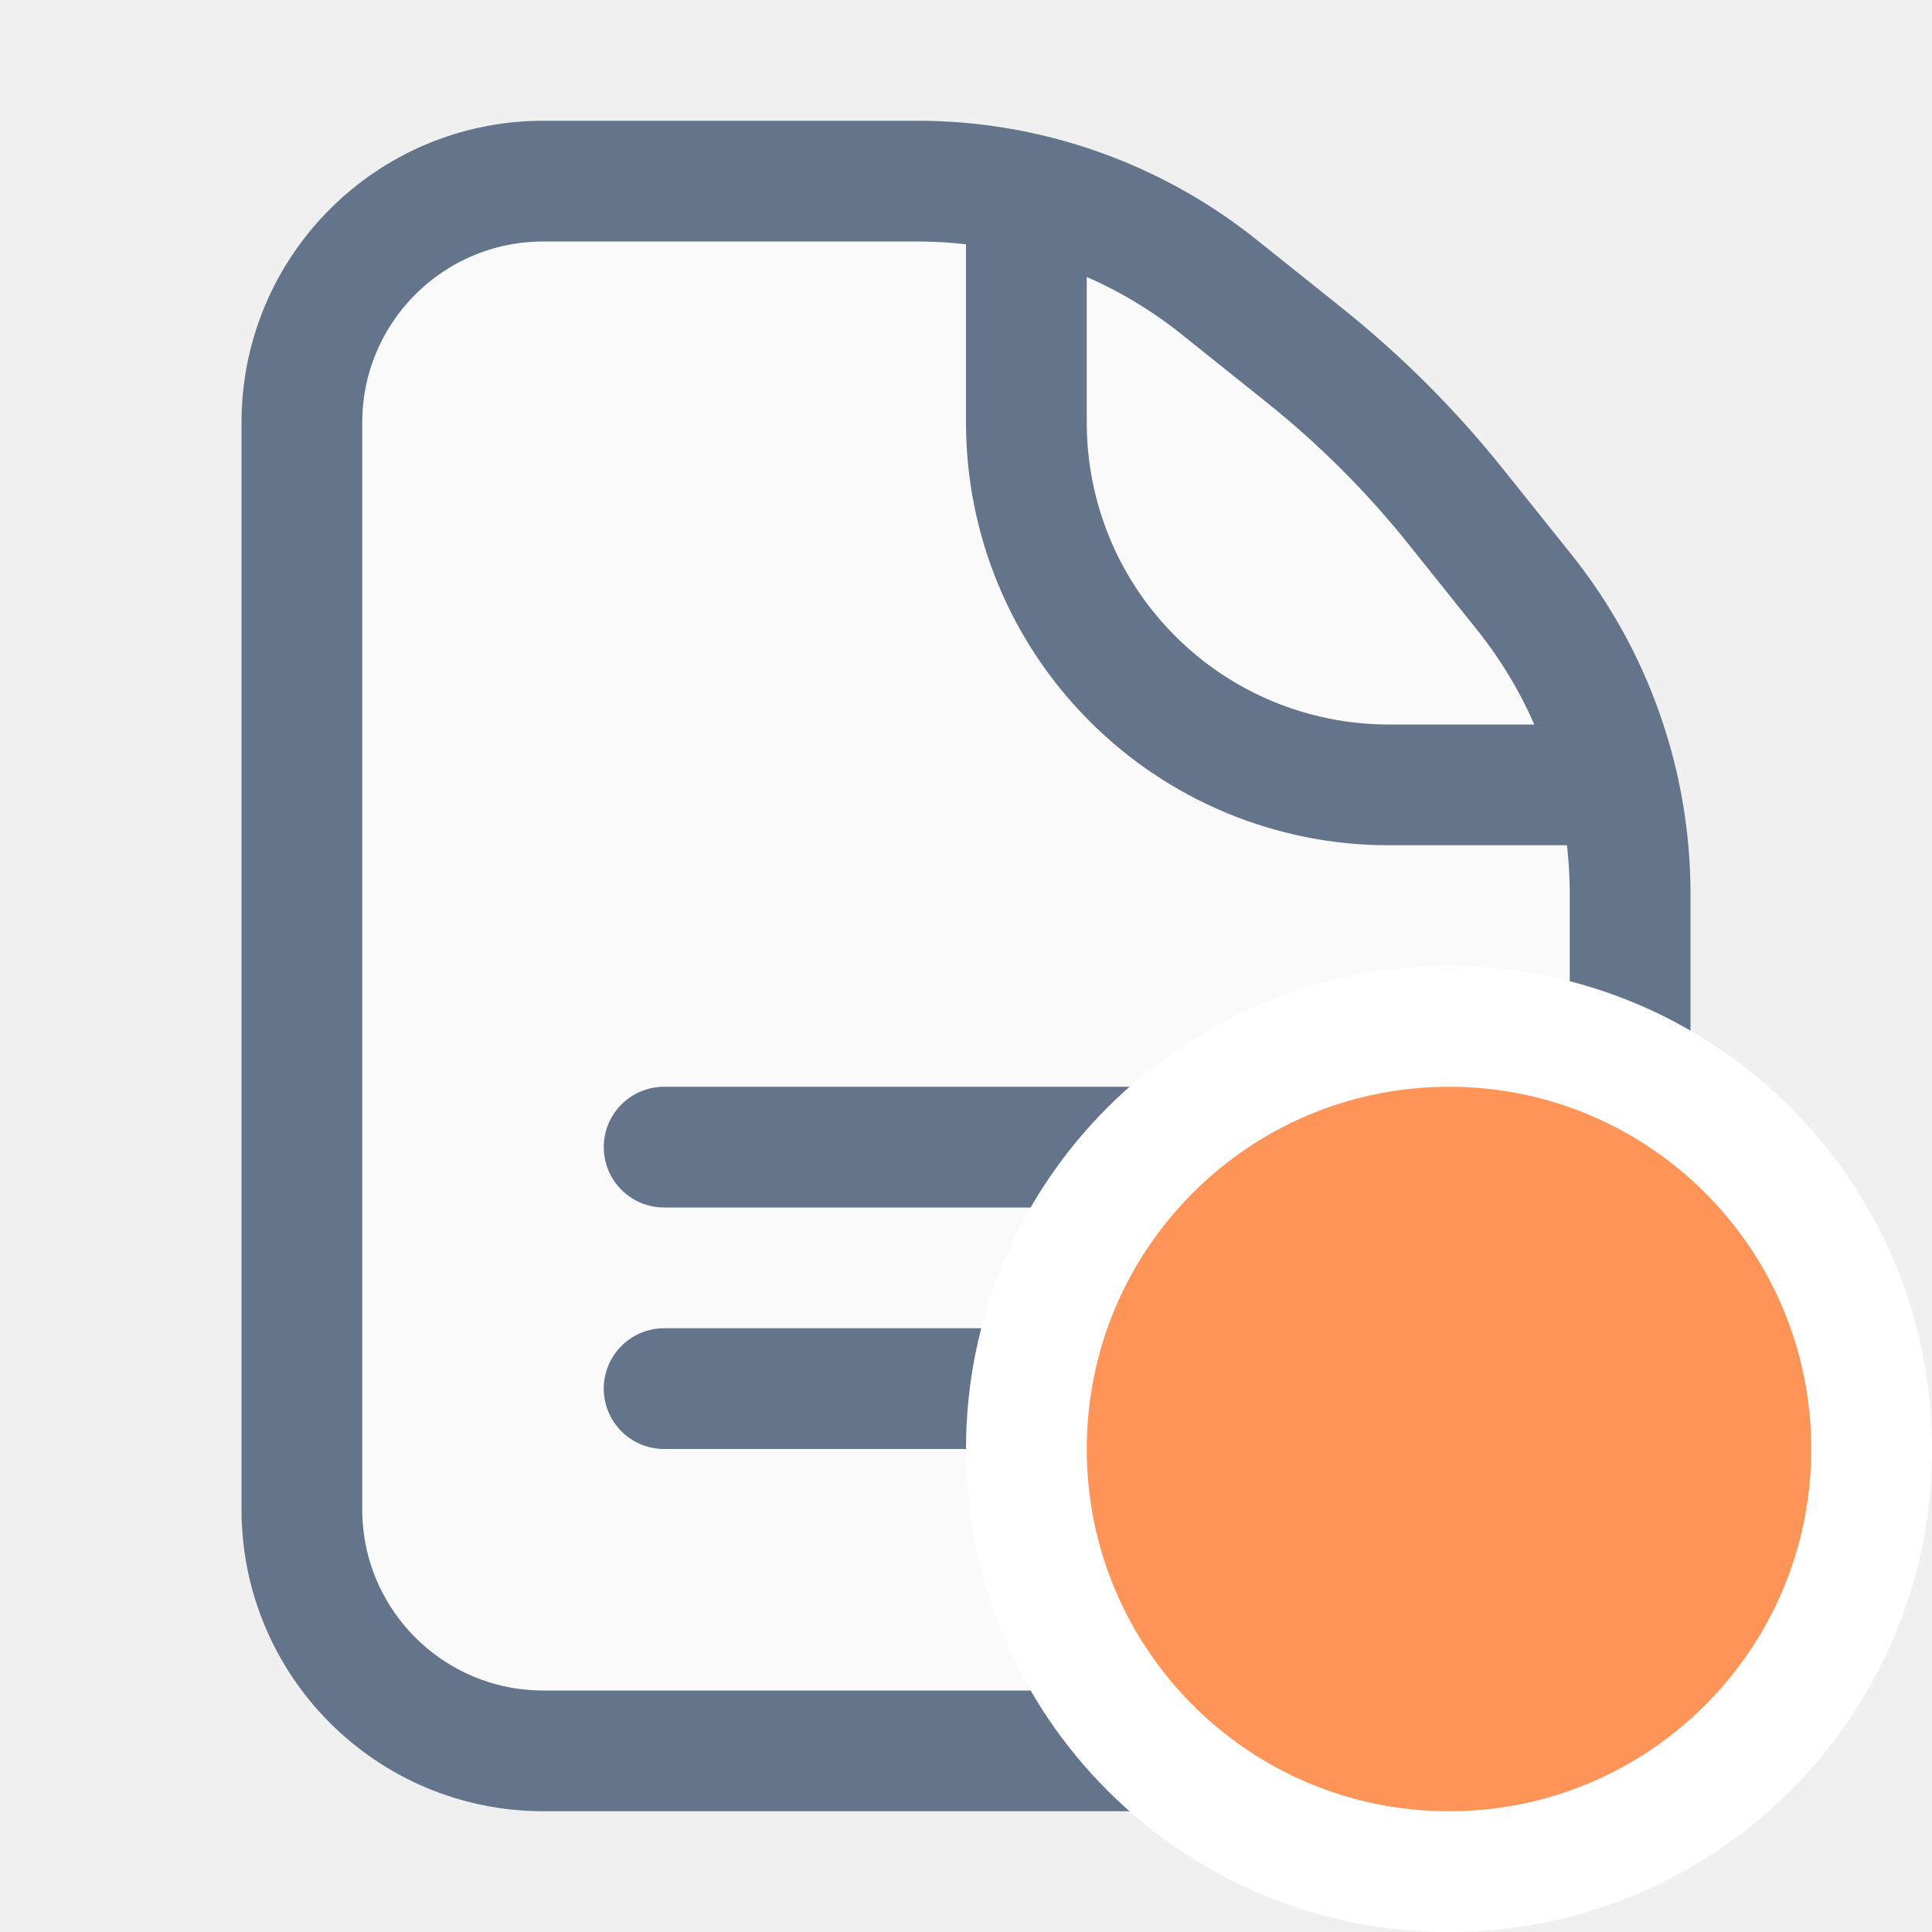
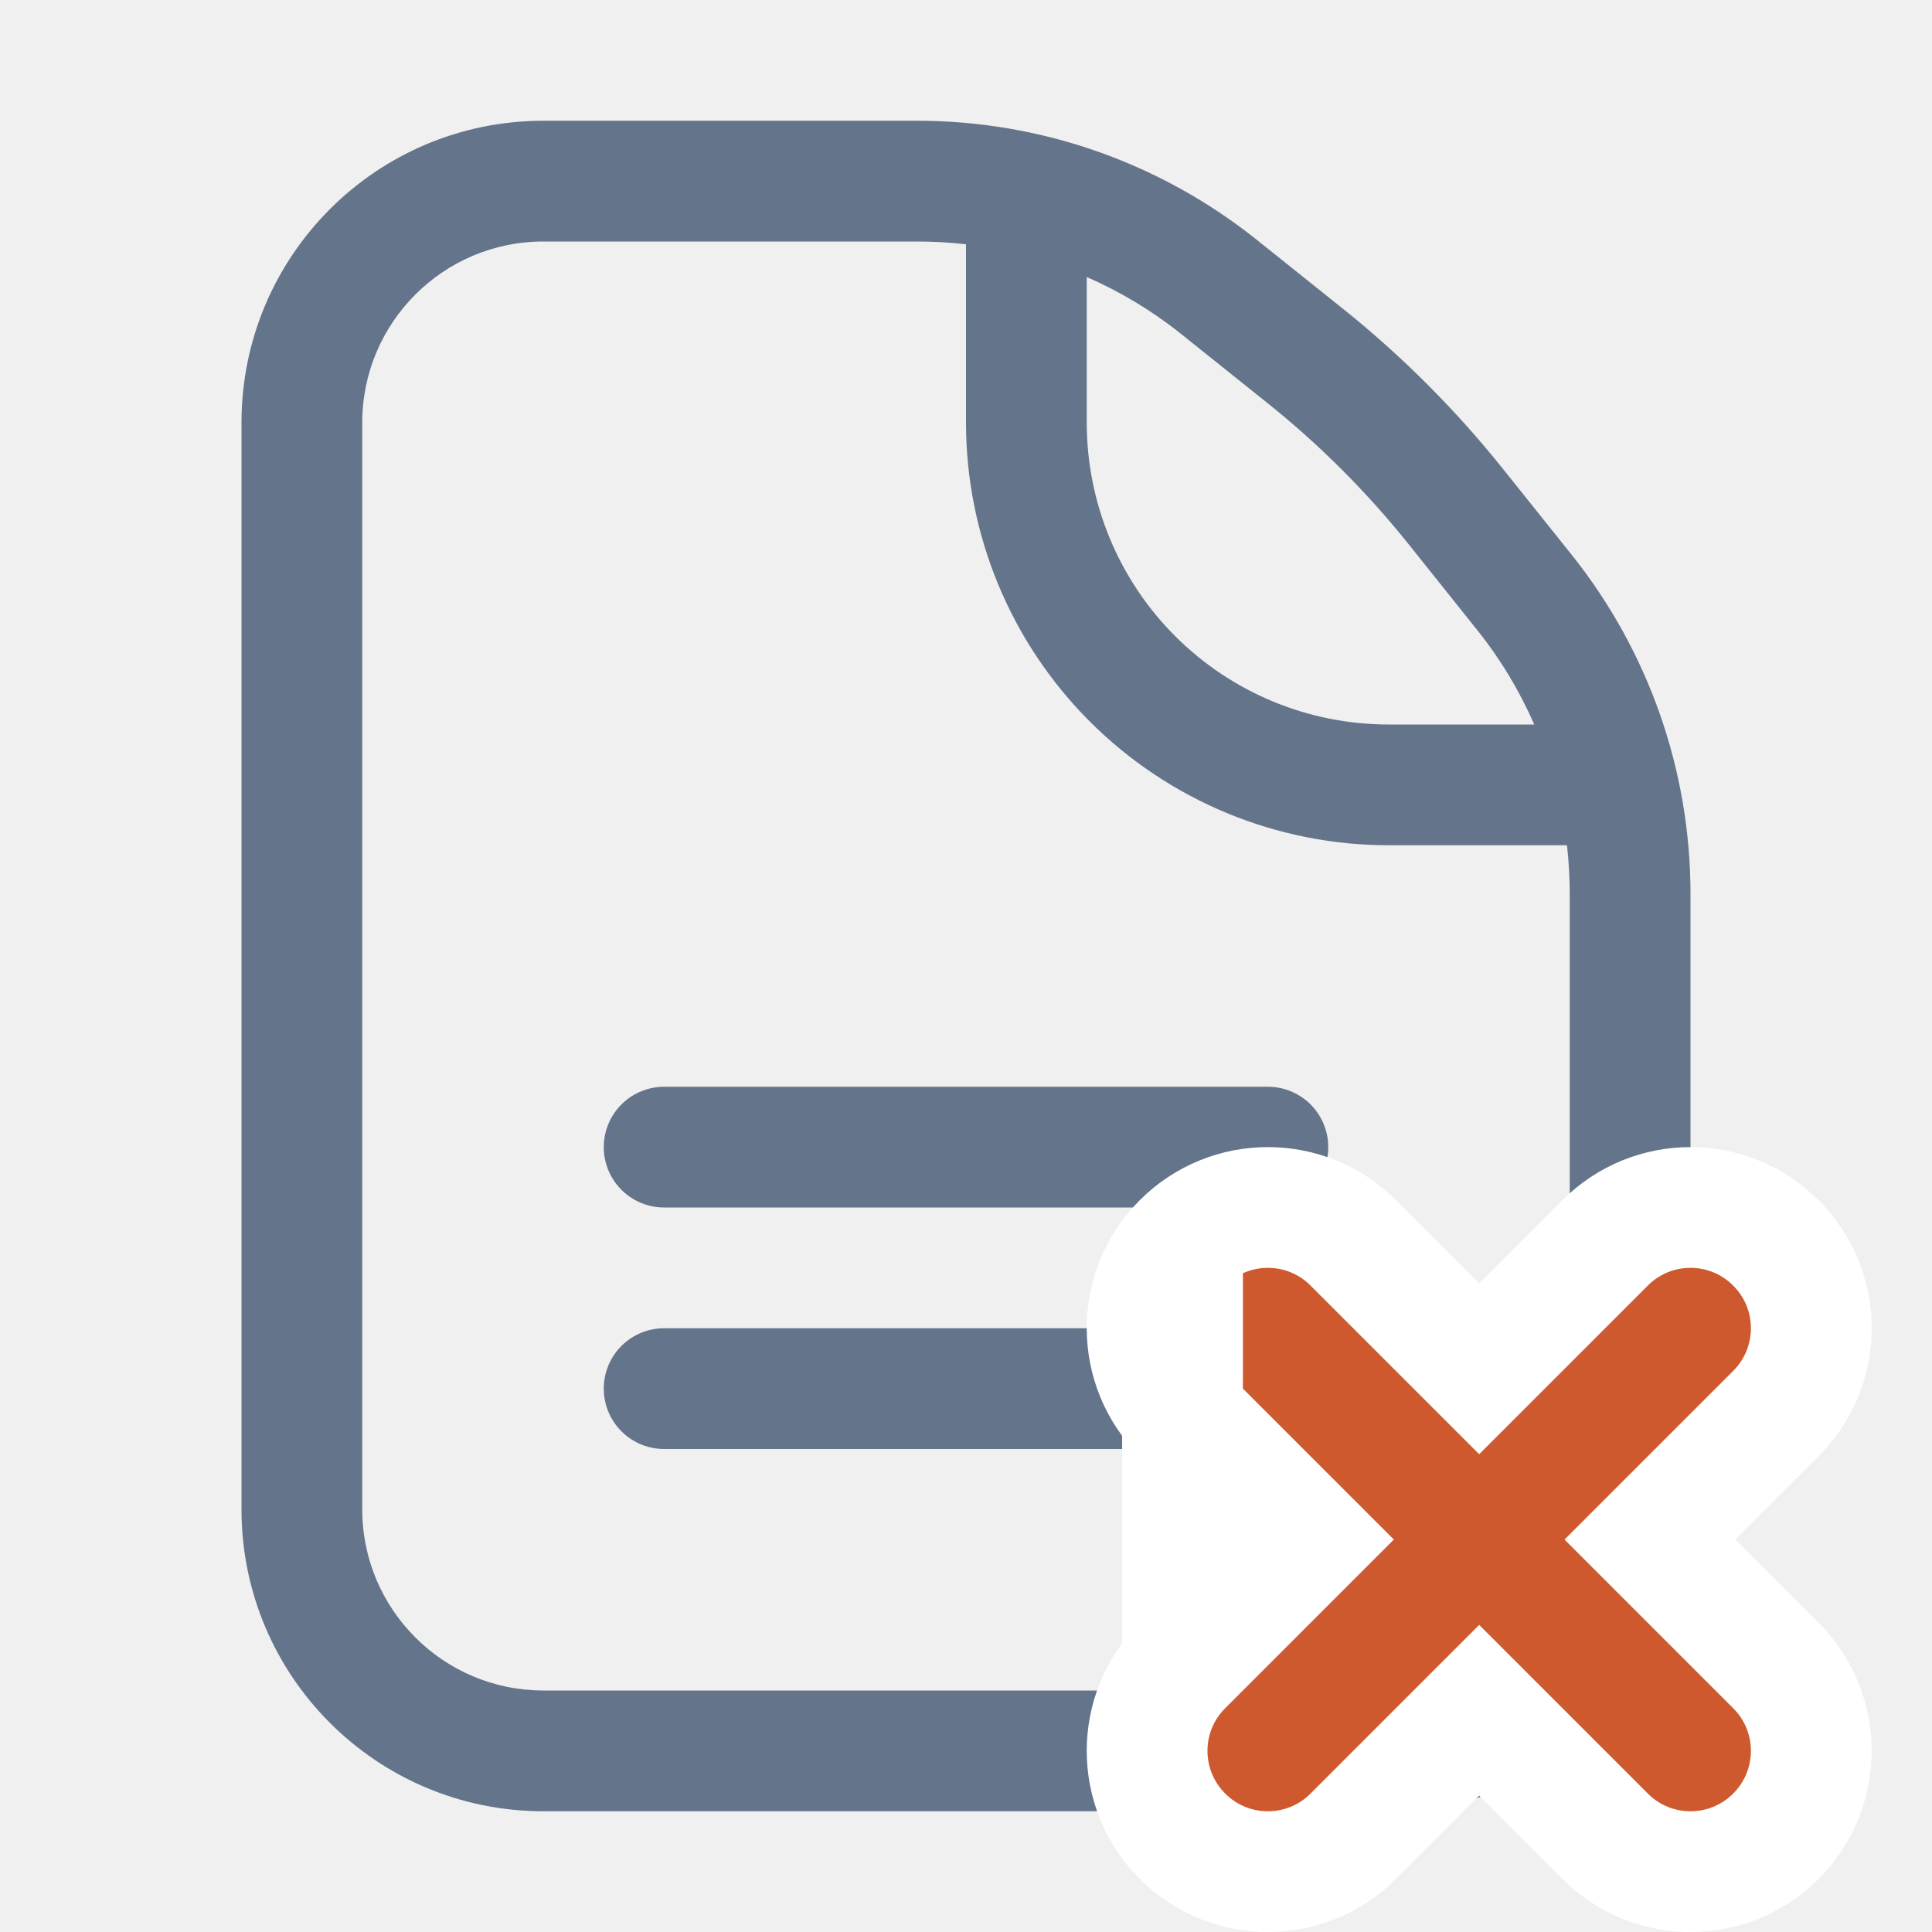
<svg xmlns="http://www.w3.org/2000/svg" viewBox="0 0 16 16" fill="none">
-   <path d="M2.5 3.5C2.5 2.395 3.395 1.5 4.5 1.5H7.597C8.505 1.5 9.386 1.809 10.096 2.377L10.806 2.945C11.267 3.314 11.686 3.733 12.055 4.194L12.623 4.904C13.191 5.614 13.5 6.495 13.5 7.403V10.25V12.5C13.5 13.605 12.605 14.5 11.5 14.5H4.5C3.395 14.5 2.5 13.605 2.5 12.5V3.5Z" fill="#FAFAFA" stroke="#64748B" />
-   <path d="M8.5 2V3.5C8.5 4.296 8.816 5.059 9.379 5.621C9.941 6.184 10.704 6.5 11.5 6.5H13" stroke="#64748B" stroke-linecap="round" stroke-linejoin="round" />
+   <path fill-rule="evenodd" clip-rule="evenodd" d="M4.5 2C3.672 2 3 2.672 3 3.5V12.5C3 13.328 3.672 14 4.5 14H11.5C12.328 14 13 13.328 13 12.5V7.403C13 7.268 12.992 7.133 12.977 7H11.5C10.572 7 9.681 6.631 9.025 5.975C8.369 5.319 8 4.428 8 3.5V2.023C7.867 2.008 7.732 2 7.597 2H4.5ZM9 2.294V3.5C9 4.163 9.263 4.799 9.732 5.268C10.201 5.737 10.837 6 11.5 6H12.706C12.584 5.721 12.426 5.458 12.233 5.217L11.665 4.506C11.319 4.074 10.926 3.681 10.493 3.335L9.783 2.767C9.542 2.574 9.279 2.416 9 2.294ZM2 3.5C2 2.119 3.119 1 4.5 1H7.597C8.619 1 9.61 1.348 10.408 1.986L11.118 2.554C11.608 2.946 12.054 3.392 12.446 3.882L13.014 4.592C13.652 5.39 14 6.381 14 7.403V12.5C14 13.881 12.881 15 11.5 15H4.5C3.119 15 2 13.881 2 12.5V3.5Z" fill="#64748B" />
  <line x1="5.5" y1="9.5" x2="10.5" y2="9.5" stroke="#64748B" stroke-linecap="round" />
  <line x1="5.5" y1="11.5" x2="10.5" y2="11.5" stroke="#64748B" stroke-linecap="round" />
-   <circle cx="12" cy="12" r="3.5" fill="#FF9458" stroke="white" />
+   <path d="M9.793 10.293C10.183 9.902 10.817 9.902 11.207 10.293L12.25 11.336L13.293 10.293C13.683 9.902 14.317 9.902 14.707 10.293C15.098 10.683 15.098 11.316 14.707 11.707L13.664 12.75L14.707 13.793C15.098 14.183 15.098 14.816 14.707 15.207C14.317 15.598 13.683 15.598 13.293 15.207L12.25 14.164L11.207 15.207C10.817 15.598 10.183 15.598 9.793 15.207C9.402 14.816 9.402 14.183 9.793 13.793M9.793 10.293L9.793 13.793M9.793 10.293C9.402 10.683 9.402 11.316 9.793 11.707L10.836 12.75L9.793 13.793M9.793 10.293L9.793 13.793" fill="#CF592E" stroke="white" stroke-linecap="round" />
</svg>
